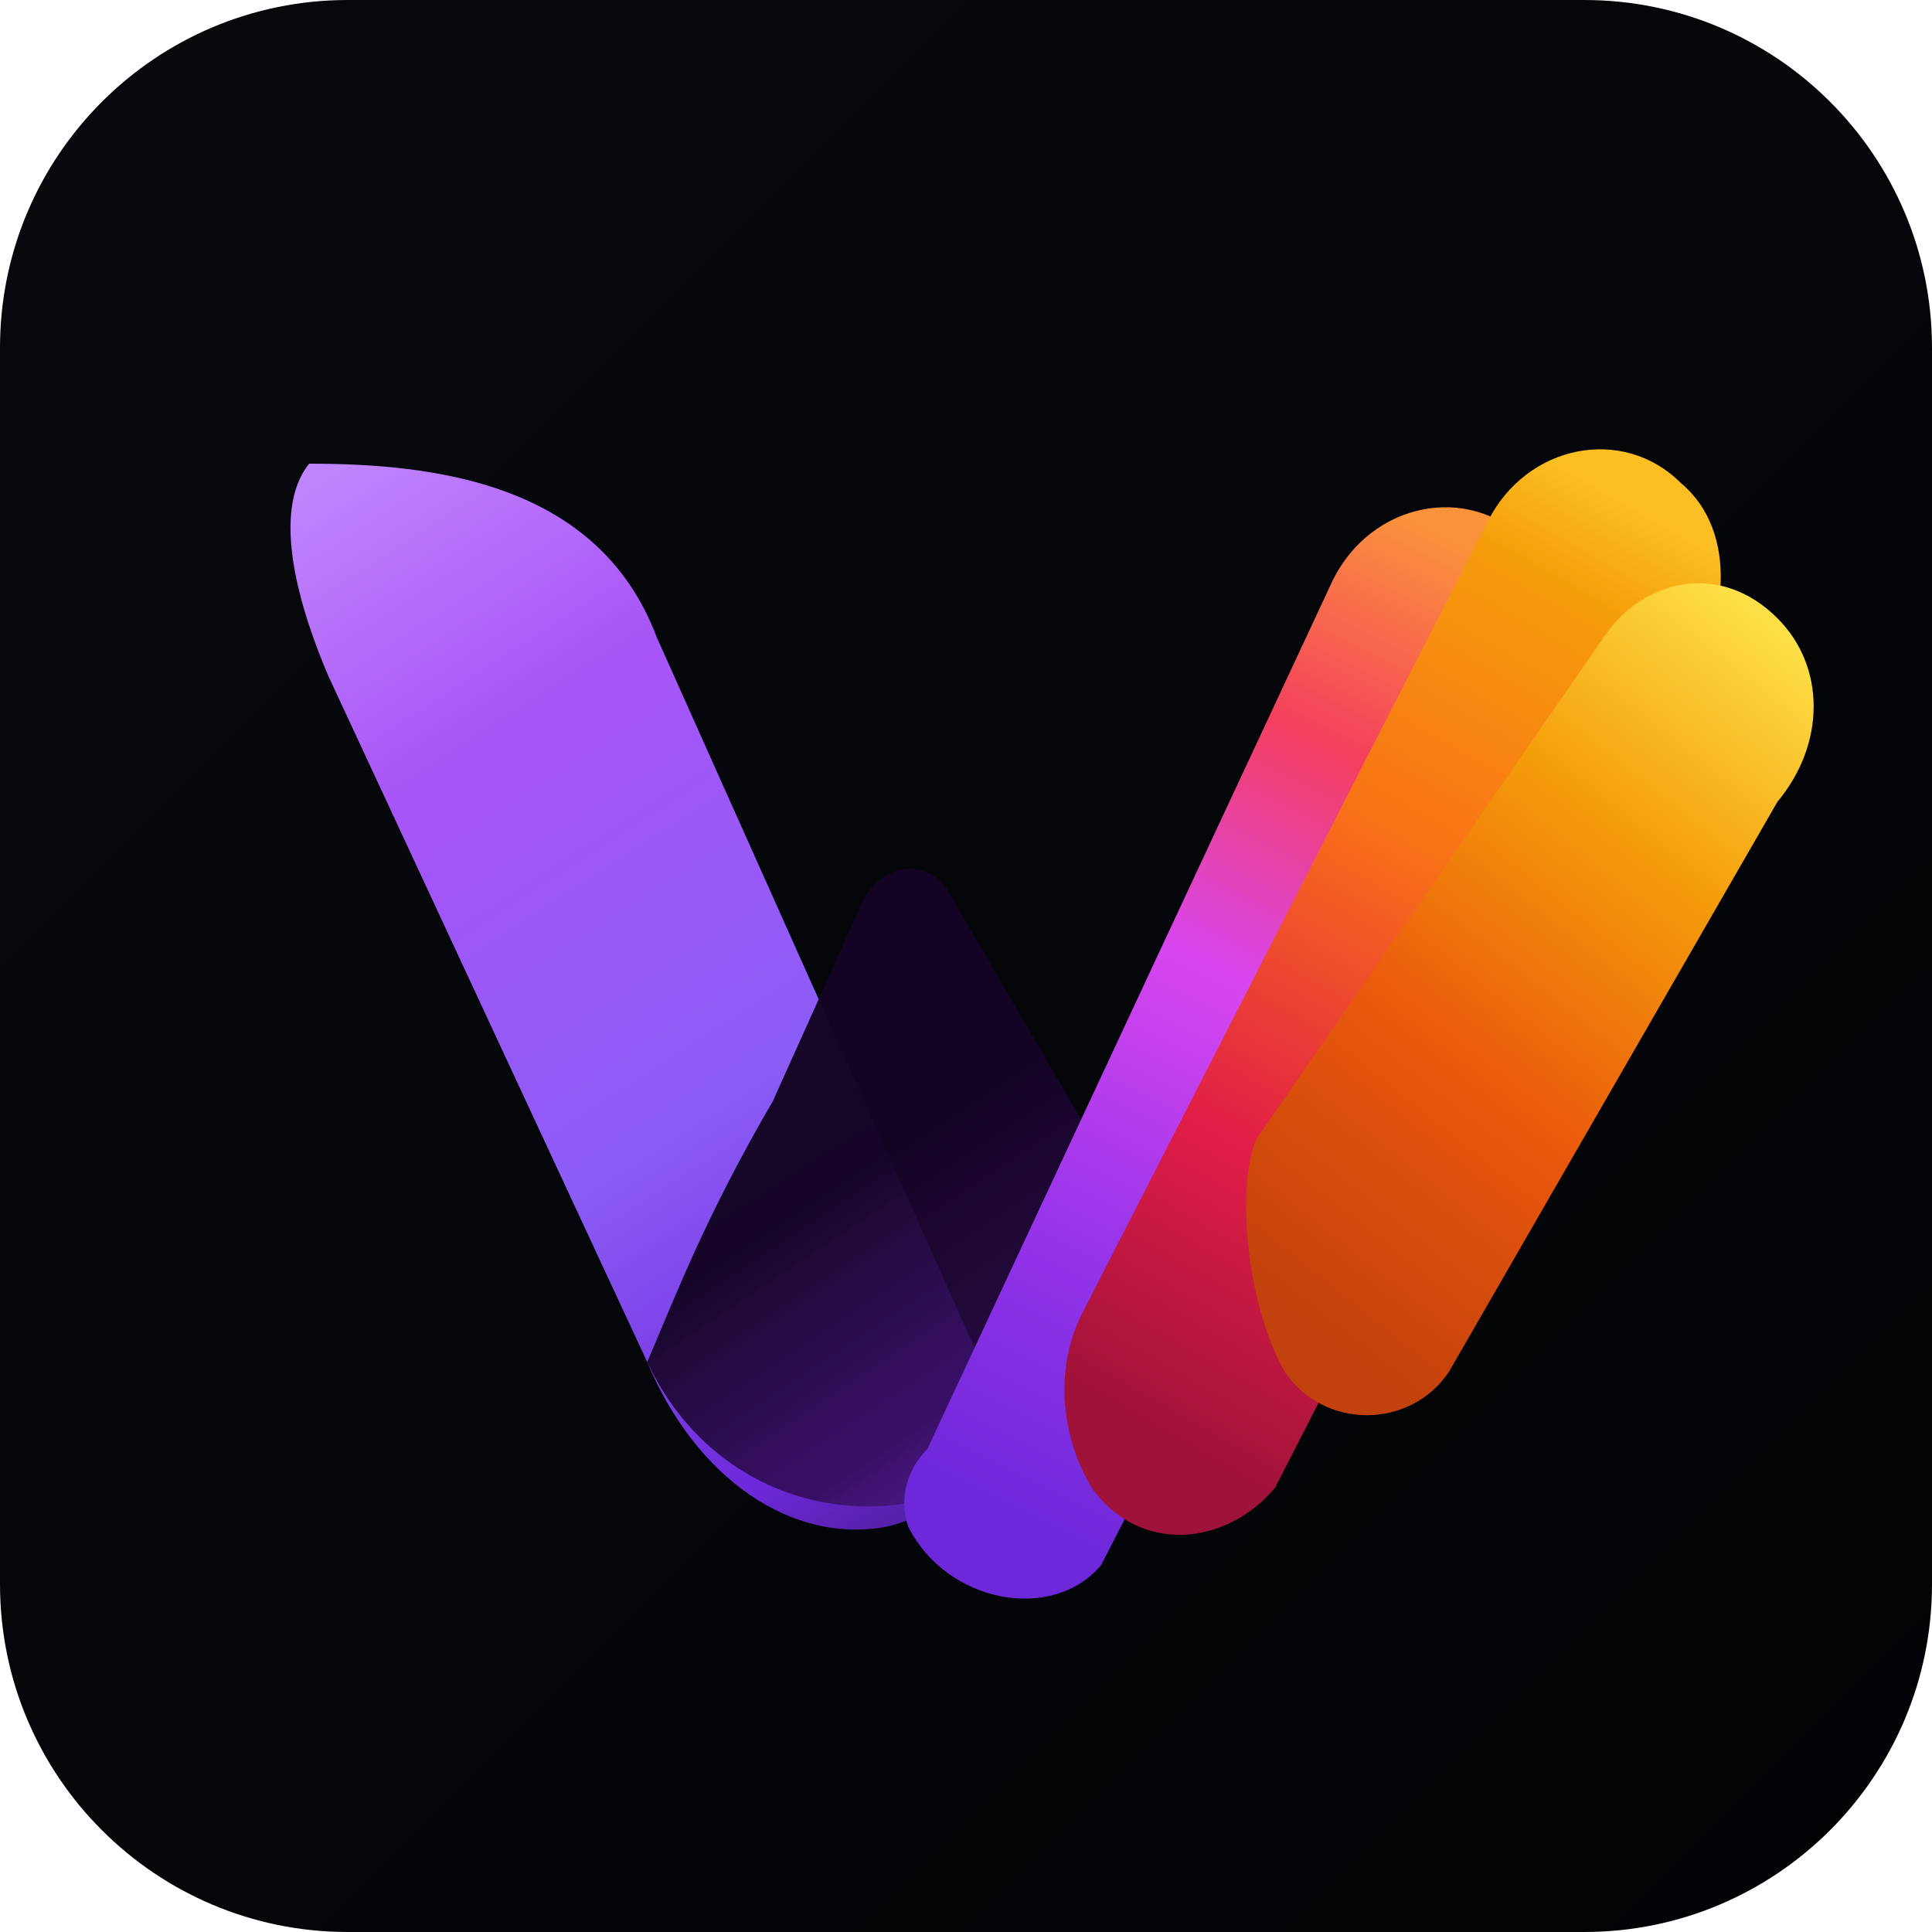
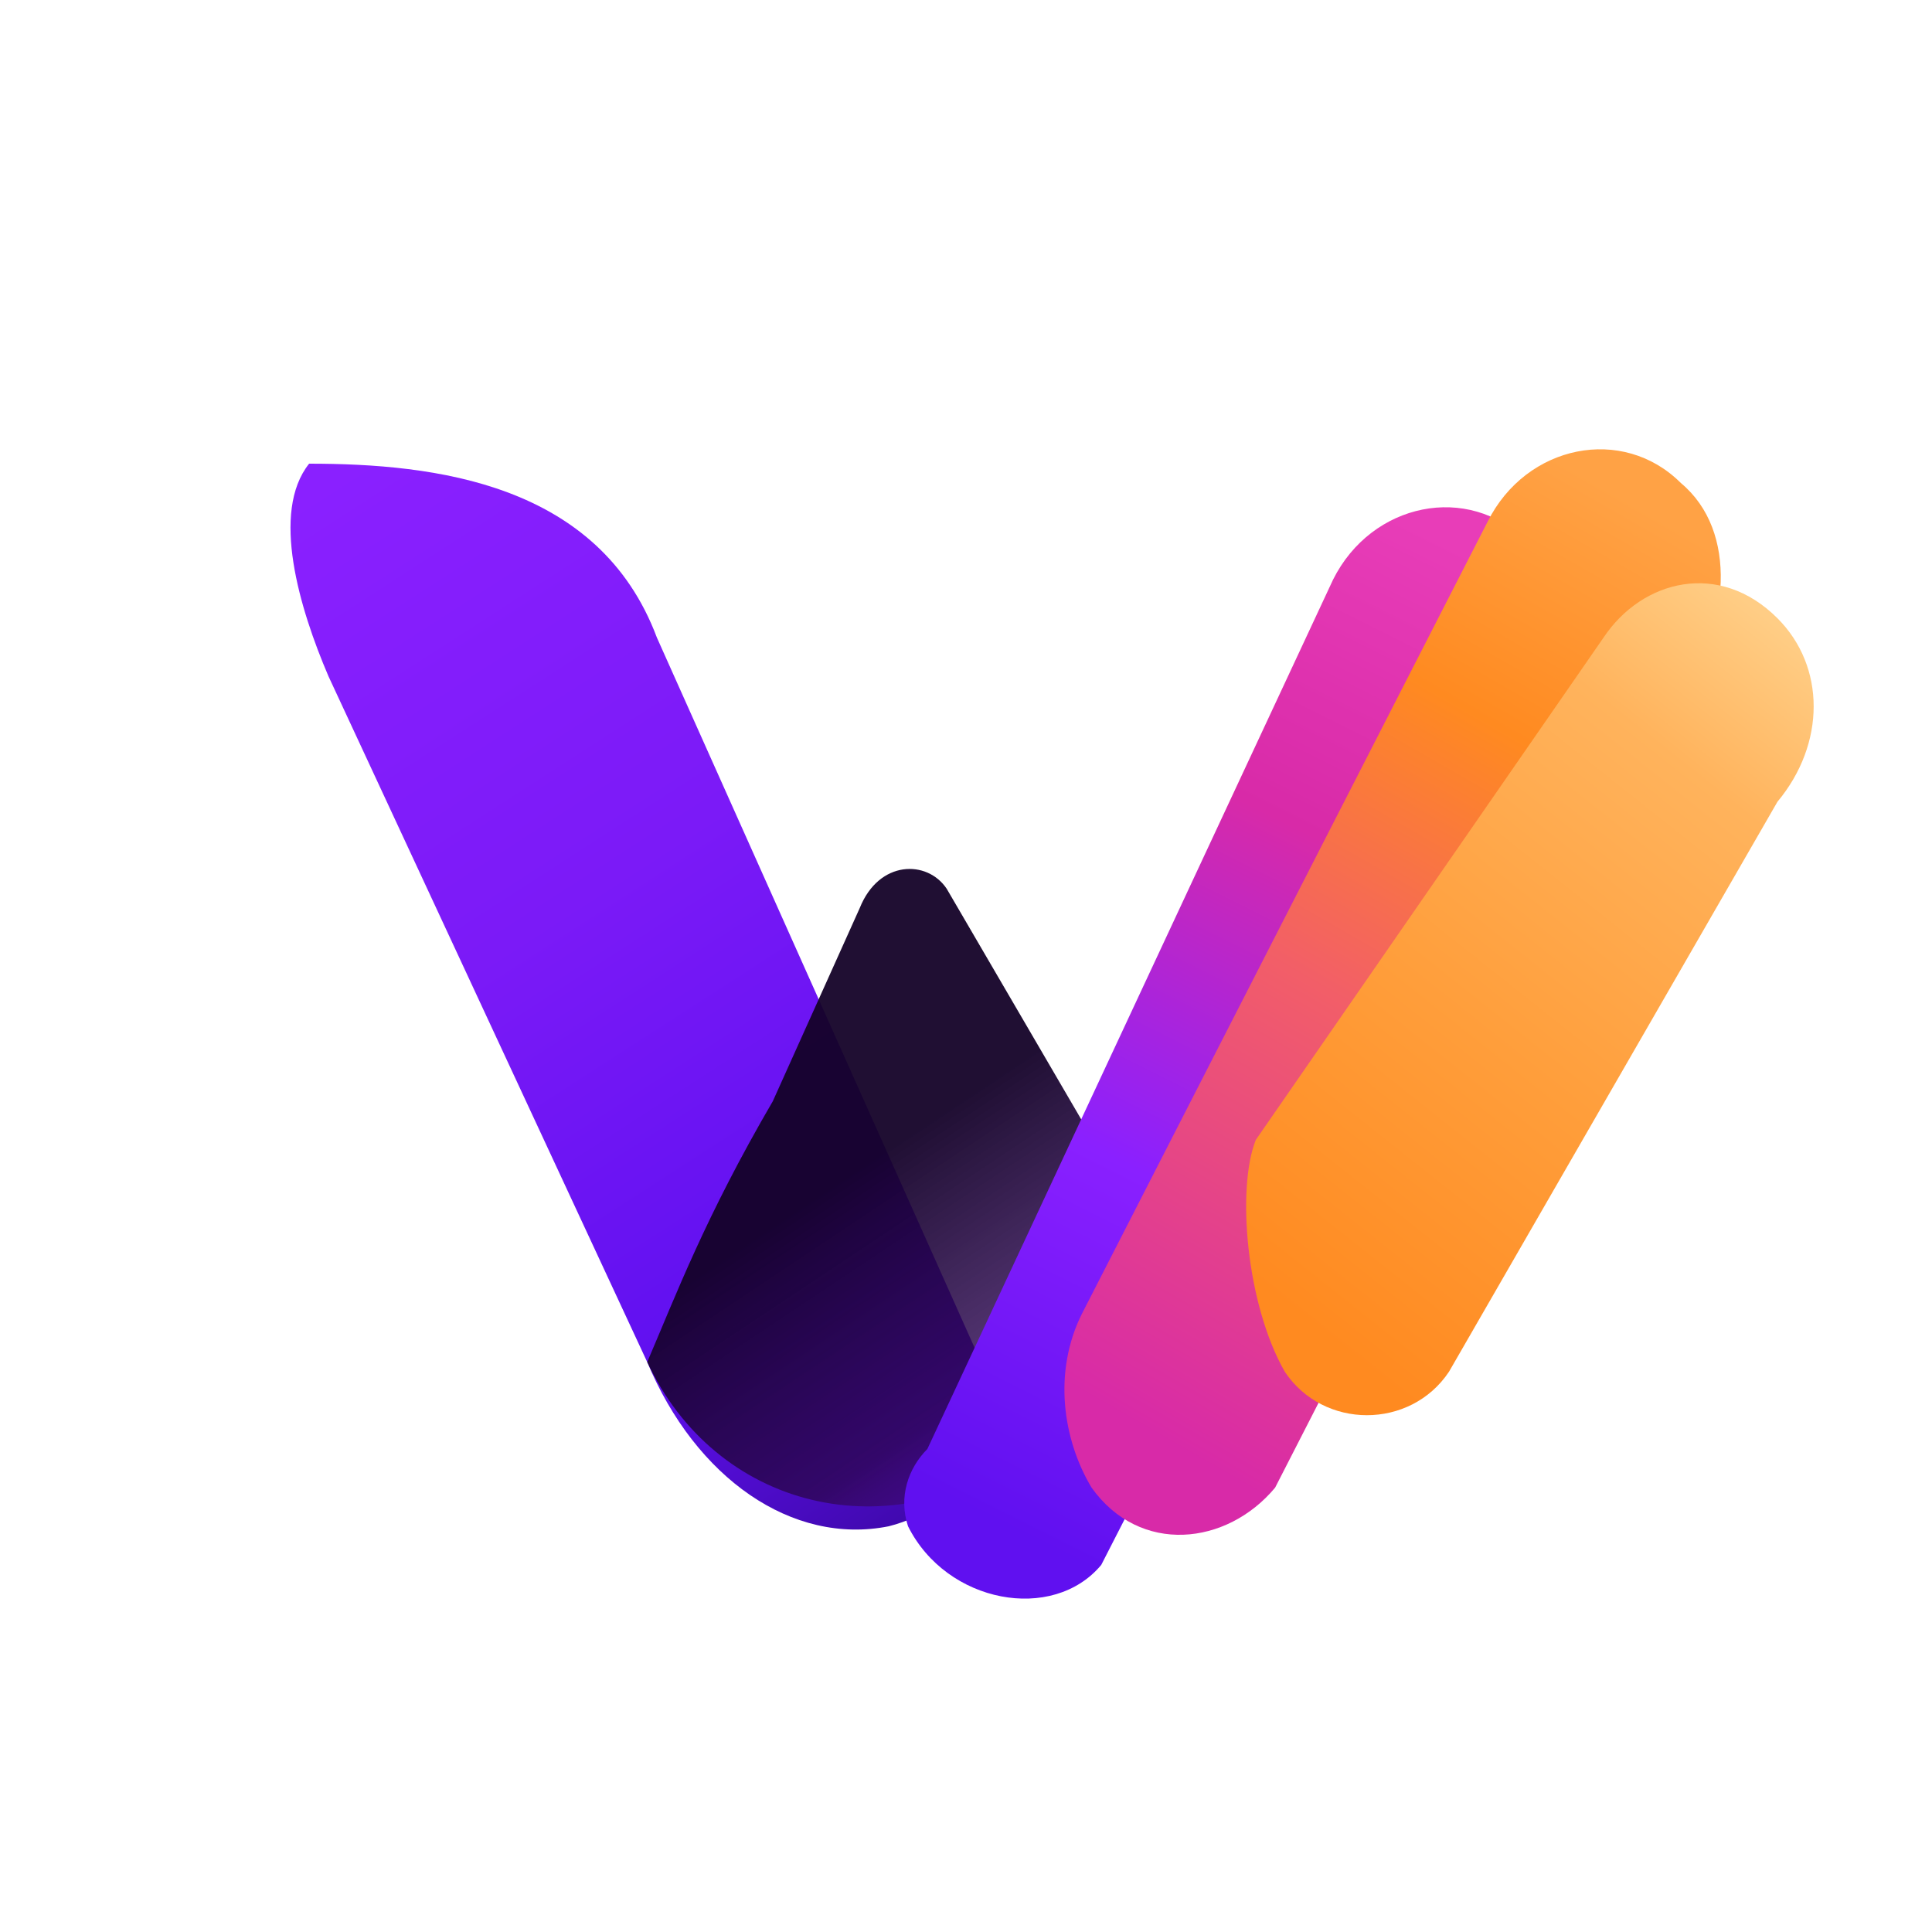
<svg xmlns="http://www.w3.org/2000/svg" viewBox="0 0 200 200" fill="none">
  <defs>
    <linearGradient id="bg" x1="0" y1="0" x2="200" y2="200" gradientUnits="userSpaceOnUse">
-       <stop offset="0%" stop-color="#07090e" />
-       <stop offset="100%" stop-color="#020305" />
+       <stop offset="0%" stop-color="#05051a" />
+       <stop offset="100%" stop-color="#000008" />
    </linearGradient>
    <linearGradient id="valtics-left-wing" x1="36" y1="48" x2="105" y2="155" gradientUnits="userSpaceOnUse">
-       <stop offset="0%" stop-color="#C084FC" />
-       <stop offset="25%" stop-color="#A855F7" />
-       <stop offset="60%" stop-color="#8B5CF6" />
-       <stop offset="88%" stop-color="#6D28D9" />
-       <stop offset="100%" stop-color="#4C1D95" />
+       <stop offset="0%" stop-color="#8A20FF" />
+       <stop offset="40%" stop-color="#7B1AF7" />
+       <stop offset="75%" stop-color="#6010F0" />
+       <stop offset="100%" stop-color="#3C08A6" />
    </linearGradient>
    <linearGradient id="valtics-fold-shadow" x1="90" y1="120" x2="114" y2="156" gradientUnits="userSpaceOnUse">
-       <stop offset="0%" stop-color="#130424" stop-opacity="0.98" />
-       <stop offset="60%" stop-color="#2E0A4E" stop-opacity="0.8" />
-       <stop offset="100%" stop-color="#581C87" stop-opacity="0.3" />
+       <stop offset="0%" stop-color="#140228" stop-opacity="0.95" />
+       <stop offset="60%" stop-color="#2D0654" stop-opacity="0.8" />
+       <stop offset="100%" stop-color="#550E8C" stop-opacity="0.3" />
    </linearGradient>
    <linearGradient id="valtics-ray-1" x1="92" y1="152" x2="142" y2="52" gradientUnits="userSpaceOnUse">
-       <stop offset="0%" stop-color="#6D28D9" />
-       <stop offset="25%" stop-color="#9333EA" />
-       <stop offset="55%" stop-color="#D946EF" />
-       <stop offset="78%" stop-color="#F43F5E" />
-       <stop offset="100%" stop-color="#FB923C" />
+       <stop offset="0%" stop-color="#6010F0" />
+       <stop offset="35%" stop-color="#8A20FF" />
+       <stop offset="70%" stop-color="#D82AA8" />
+       <stop offset="100%" stop-color="#E83DB8" />
    </linearGradient>
    <linearGradient id="valtics-ray-2" x1="108" y1="142" x2="162" y2="48" gradientUnits="userSpaceOnUse">
-       <stop offset="0%" stop-color="#9F1239" />
-       <stop offset="28%" stop-color="#E11D48" />
-       <stop offset="62%" stop-color="#F97316" />
-       <stop offset="90%" stop-color="#F59E0B" />
-       <stop offset="100%" stop-color="#FBBF24" />
+       <stop offset="0%" stop-color="#D82AA8" />
+       <stop offset="45%" stop-color="#F25E68" />
+       <stop offset="75%" stop-color="#FF8A20" />
+       <stop offset="100%" stop-color="#FFA245" />
    </linearGradient>
    <linearGradient id="valtics-ray-3" x1="124" y1="128" x2="178" y2="60" gradientUnits="userSpaceOnUse">
-       <stop offset="0%" stop-color="#C2410C" />
-       <stop offset="35%" stop-color="#EA580C" />
-       <stop offset="70%" stop-color="#F59E0B" />
-       <stop offset="100%" stop-color="#FDE047" />
+       <stop offset="0%" stop-color="#FF8A20" />
+       <stop offset="40%" stop-color="#FF9E3B" />
+       <stop offset="80%" stop-color="#FFB35C" />
+       <stop offset="100%" stop-color="#FFCD85" />
    </linearGradient>
  </defs>
-   <rect width="200" height="200" rx="36" fill="url(#bg)" />
  <path d="M32 48 C 45 48, 62 50, 68 66 L 102 142 C 104 148, 100 156, 92 158 C 82 160, 72 153, 67 141 L 34 70 C 31 63, 28 53, 32 48 Z" fill="url(#valtics-left-wing)" />
  <path d="M67 141 C 74 156, 92 161, 107 150 C 117 142, 120 128, 112 116 L 98 92 C 96 89, 91 89, 89 94 L 80 114 C 73 126, 70 134, 67 141 Z" fill="url(#valtics-fold-shadow)" />
  <path d="M96 150 L 138 60 C 142 52, 152 50, 158 56 C 163 61, 163 70, 157 78 L 114 162 C 109 168, 98 166, 94 158 C 93 155, 94 152, 96 150 Z" fill="url(#valtics-ray-1)" />
  <path d="M112 136 L 154 54 C 158 46, 168 44, 174 50 C 180 55, 179 65, 174 72 L 132 154 C 127 160, 118 161, 113 154 C 110 149, 109 142, 112 136 Z" fill="url(#valtics-ray-2)" />
  <path d="M130 118 L 166 66 C 170 60, 178 58, 184 64 C 189 69, 189 77, 184 83 L 150 142 C 146 148, 137 148, 133 142 C 129 135, 128 123, 130 118 Z" fill="url(#valtics-ray-3)" />
</svg>
